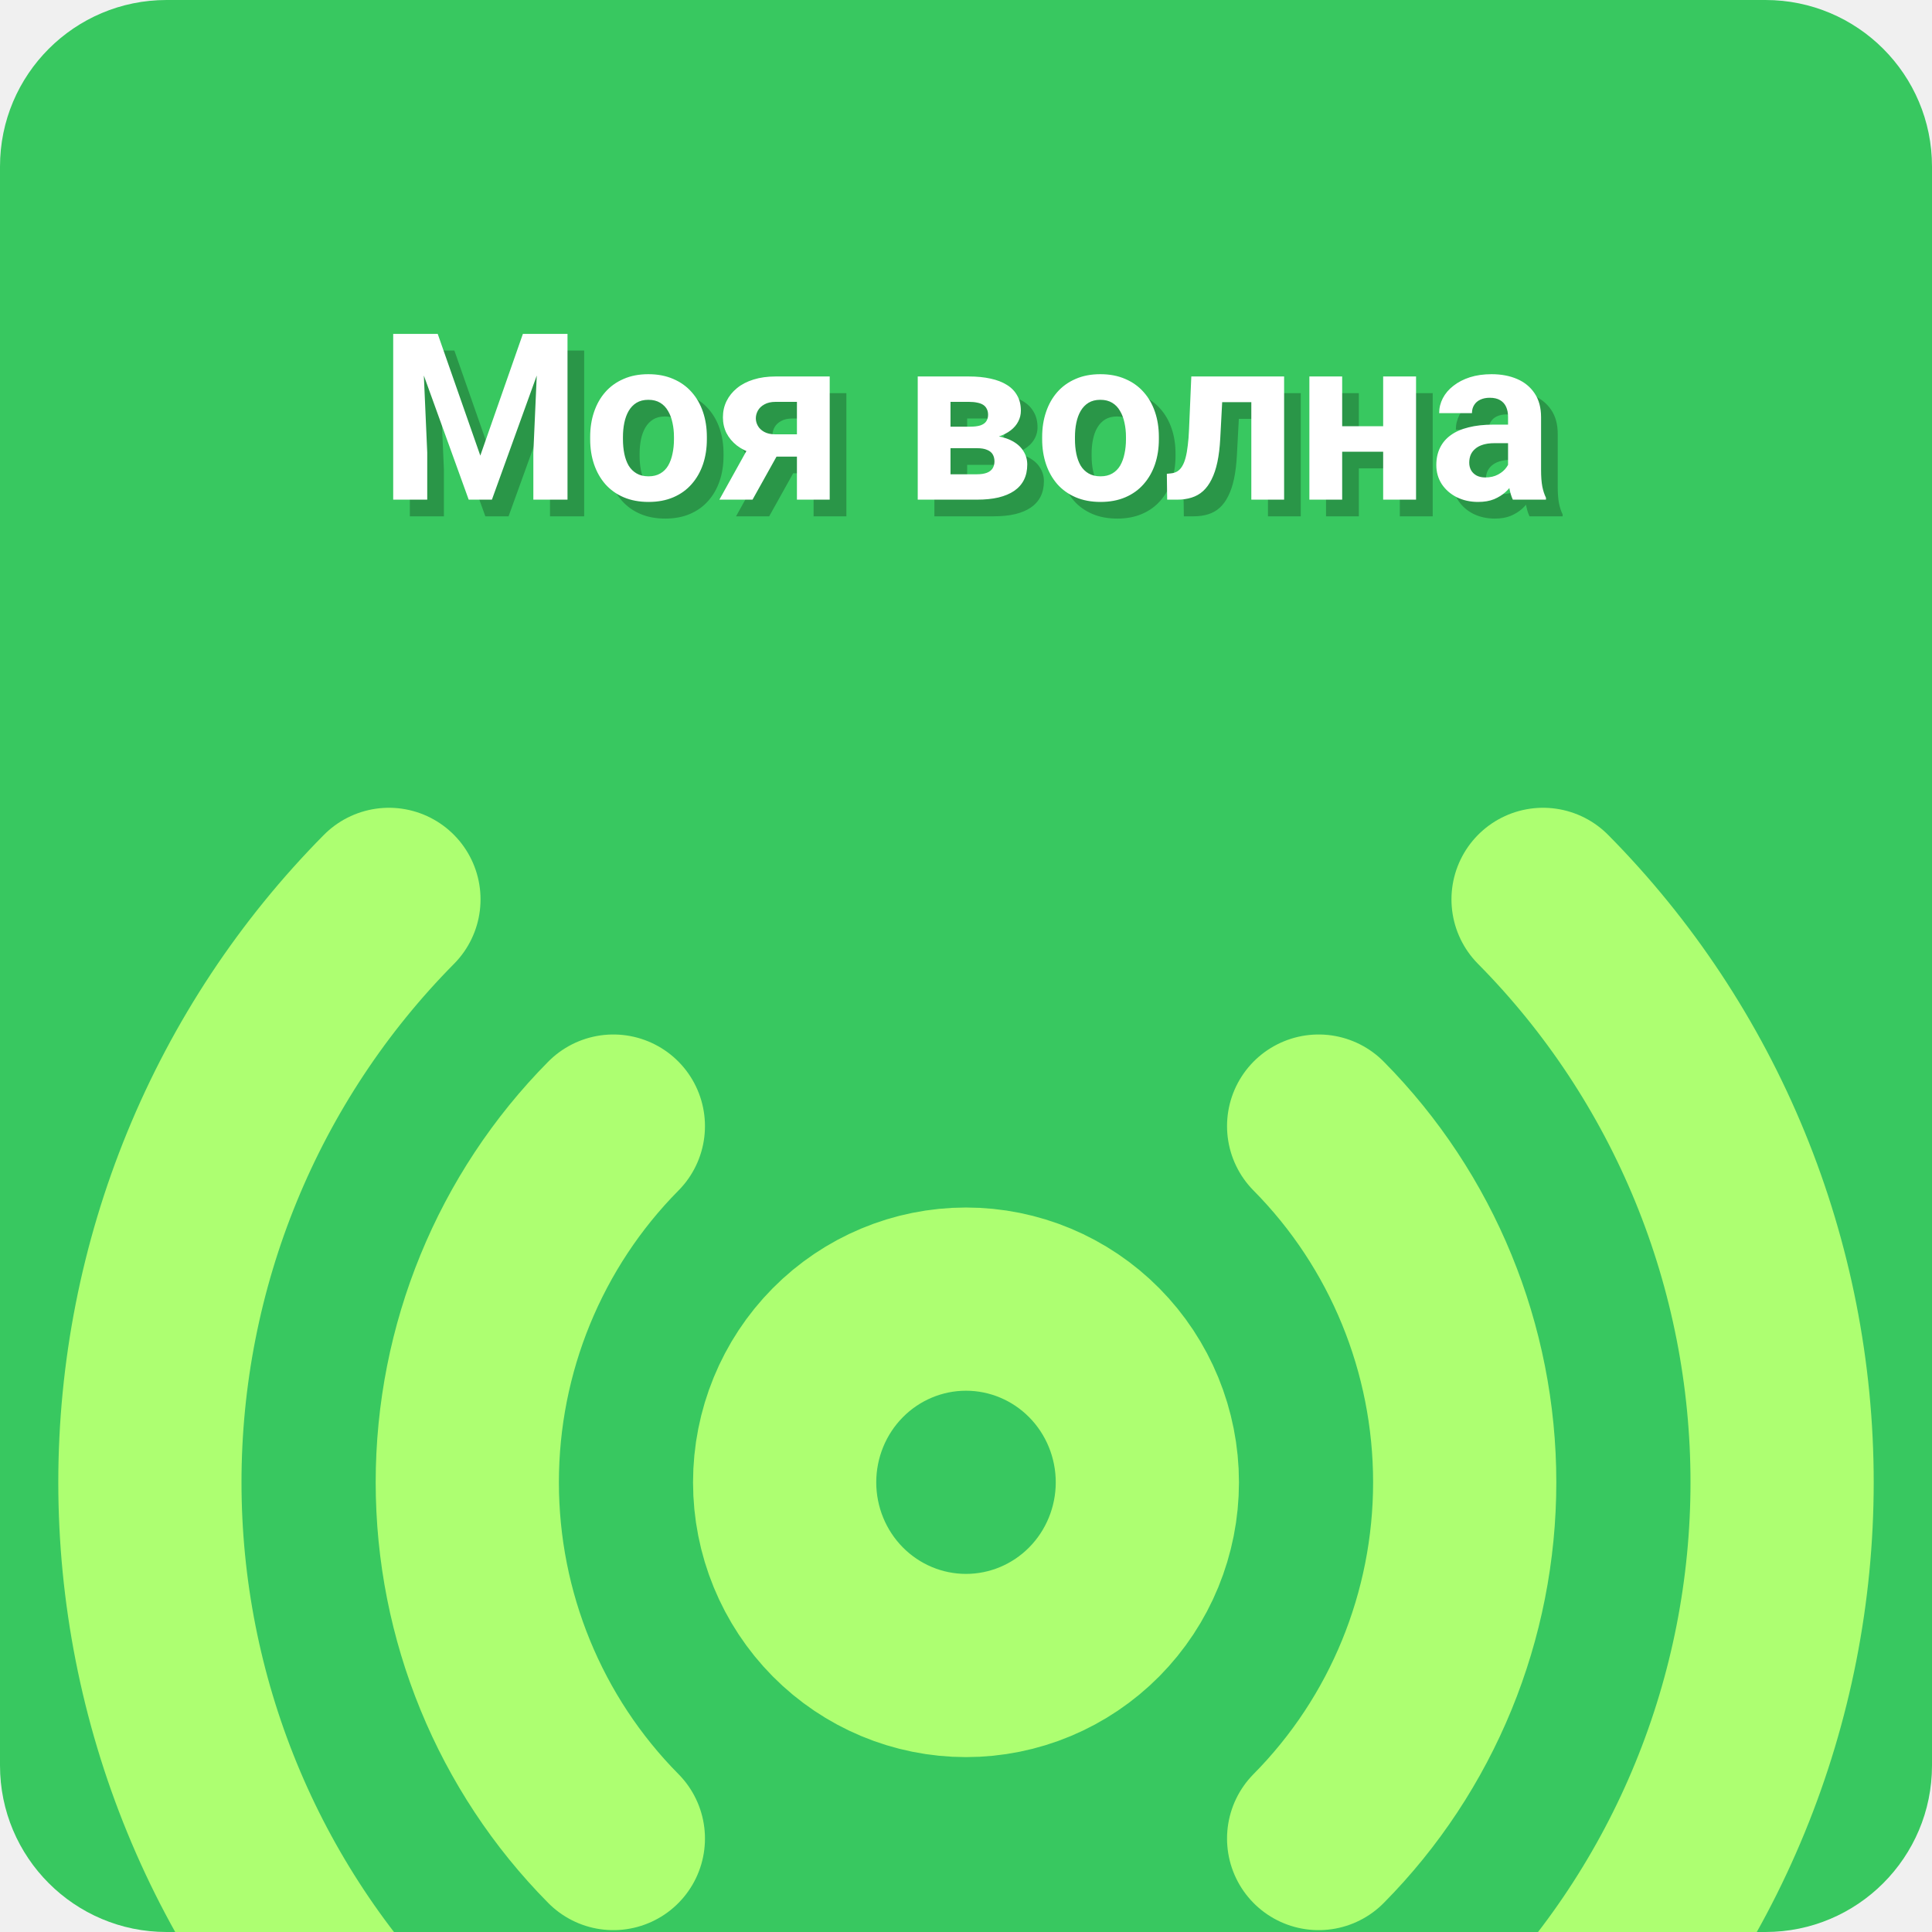
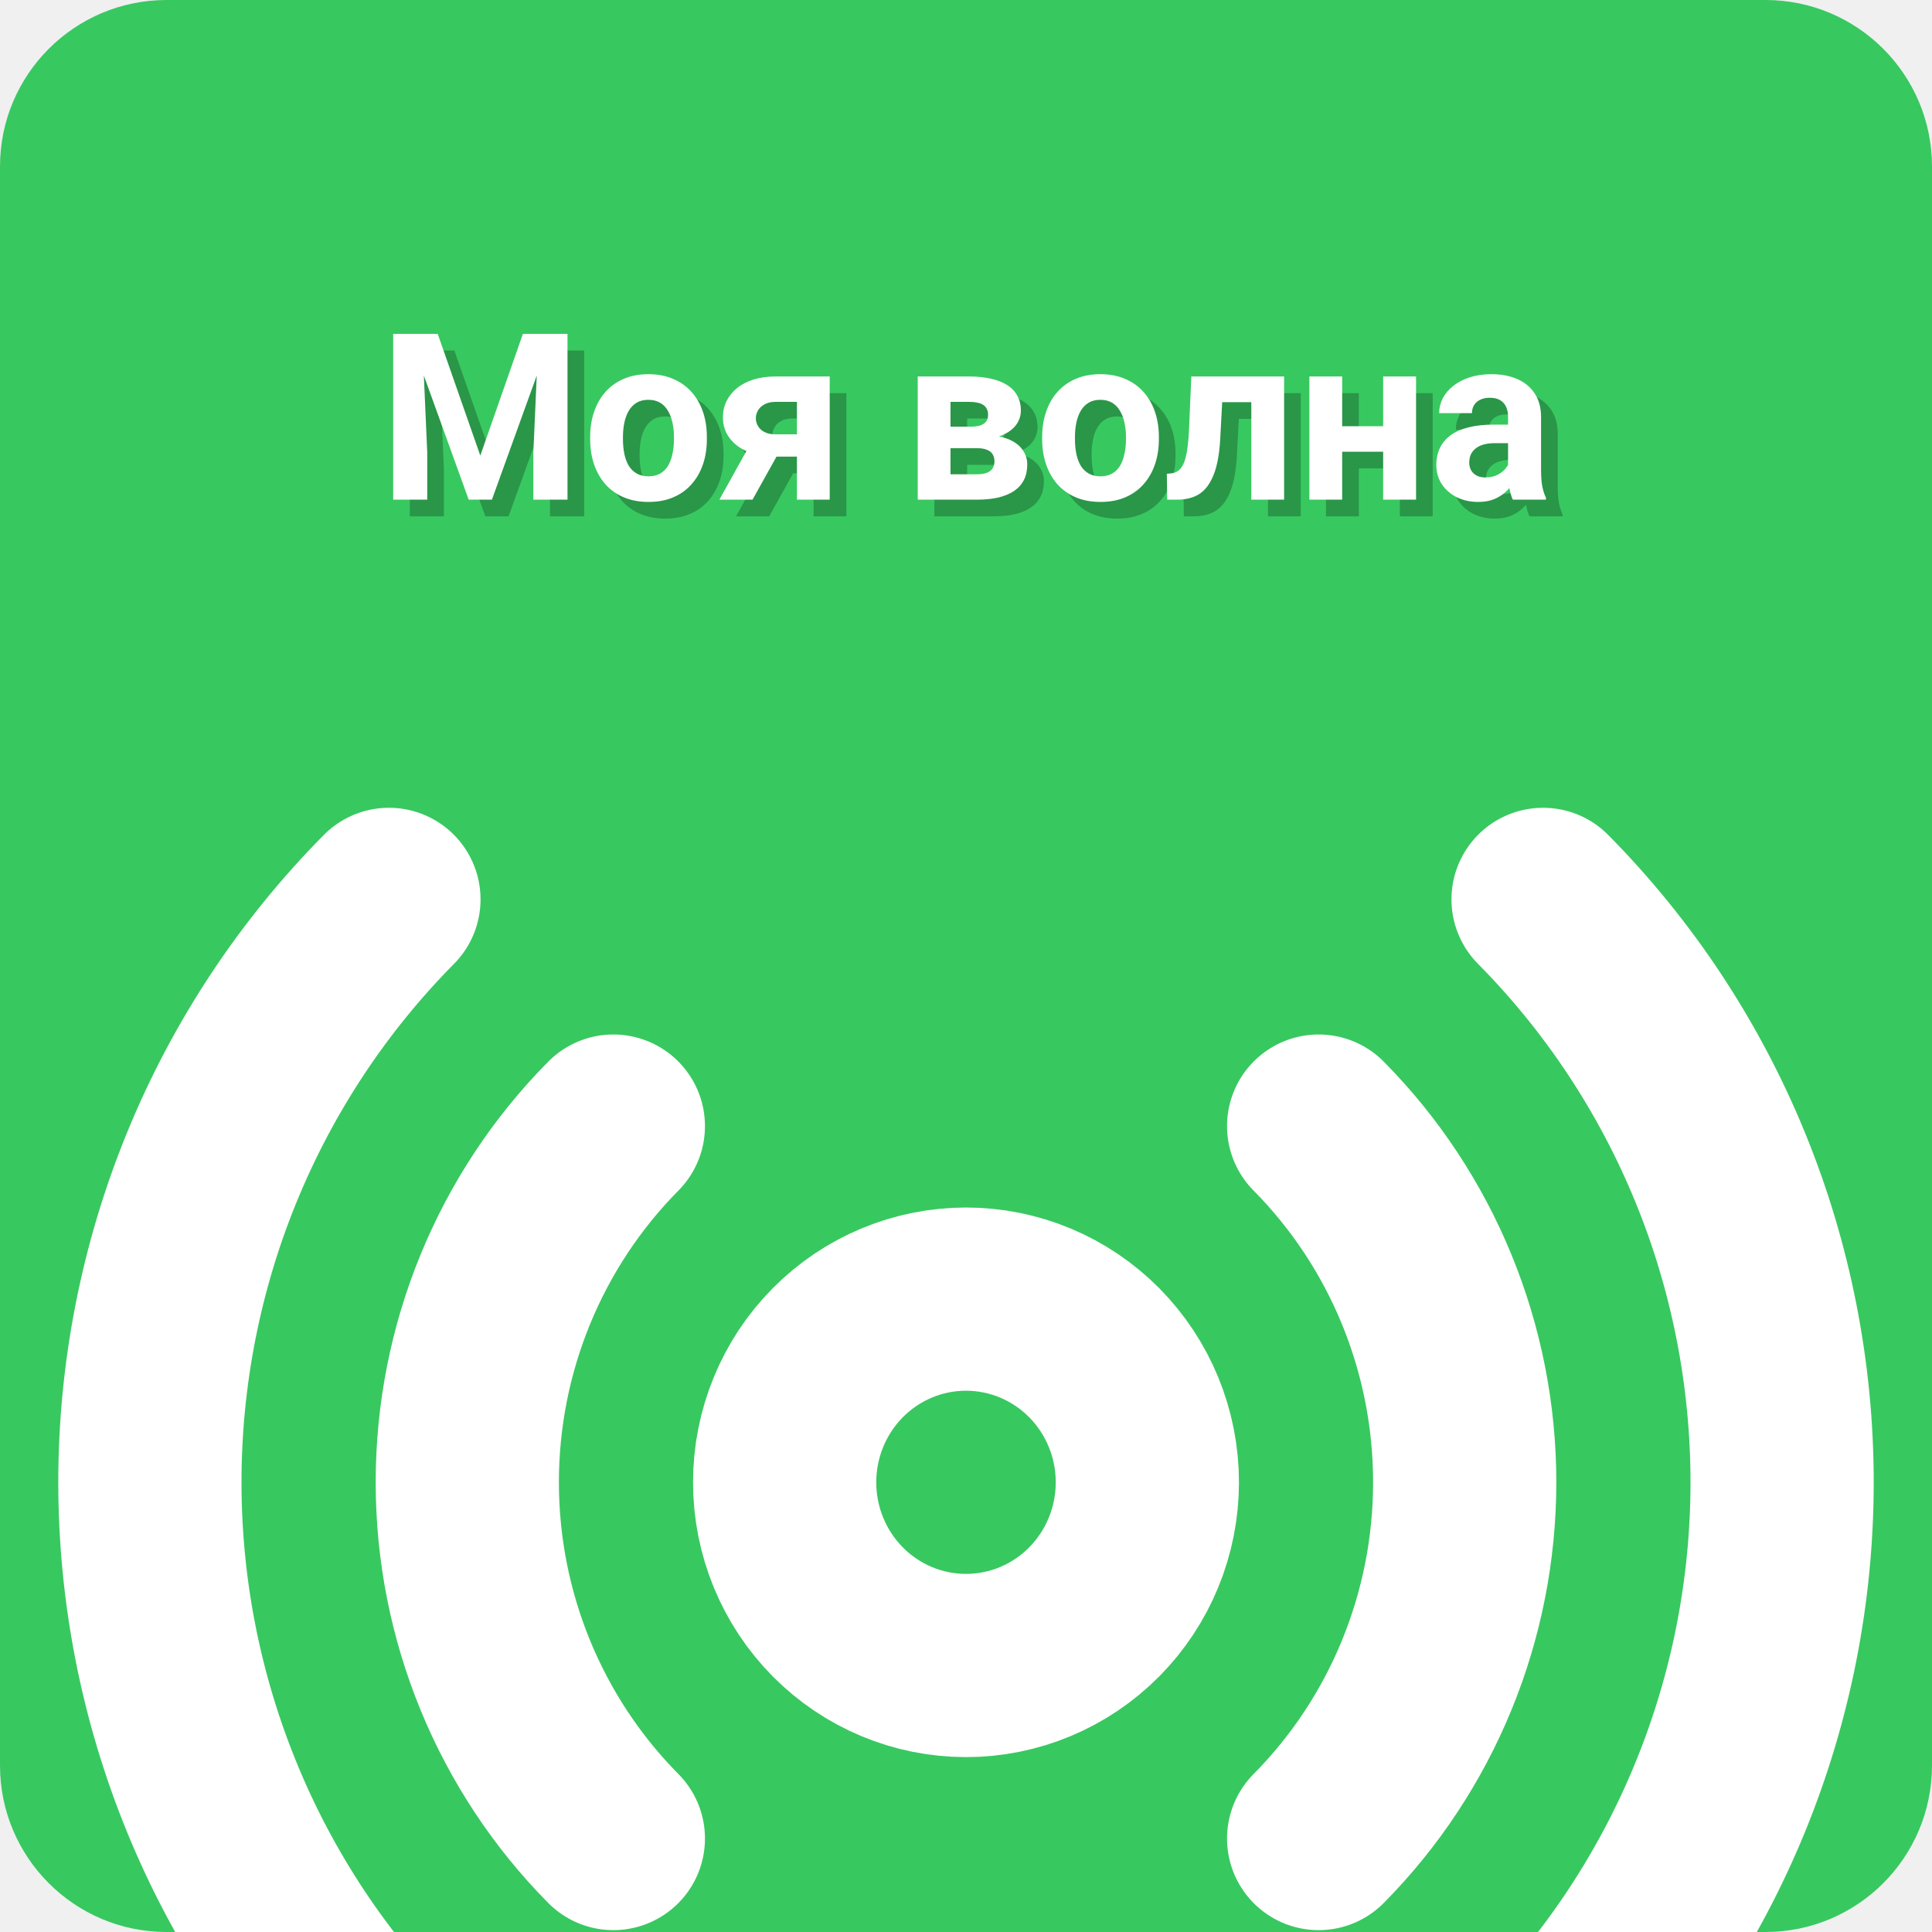
<svg xmlns="http://www.w3.org/2000/svg" width="116" height="116" viewBox="0 0 116 116" fill="none">
  <g clip-path="url(#clip0_2817_1783)">
    <rect width="116" height="116" rx="10" fill="#38C860" />
-     <path d="M23.352 124C18.802 119.404 15.192 113.947 12.73 107.942C10.267 101.937 9 95.5 9 89C9 82.5 10.267 76.063 12.73 70.058C15.192 64.053 18.802 58.596 23.352 54M92.648 54C97.198 58.596 100.808 64.053 103.27 70.058C105.733 76.063 107 82.5 107 89C107 95.5 105.733 101.937 103.27 107.942C100.808 113.947 97.198 119.404 92.648 124M36.827 110.388C31.211 104.716 28.057 97.022 28.057 89C28.057 80.978 31.211 73.284 36.827 67.612M79.173 67.612C84.789 73.284 87.943 80.978 87.943 89C87.943 97.022 84.789 104.716 79.173 110.388M68.889 89C68.889 91.917 67.742 94.715 65.7 96.778C63.657 98.841 60.888 99.999 58 99.999C55.112 99.999 52.343 98.841 50.3 96.778C48.258 94.715 47.111 91.917 47.111 89C47.111 86.083 48.258 83.285 50.3 81.222C52.343 79.159 55.112 78.001 58 78.001C60.888 78.001 63.657 79.159 65.7 81.222C67.742 83.285 68.889 86.083 68.889 89Z" stroke="#ADFF71" stroke-width="11" stroke-linecap="round" stroke-linejoin="round" />
+     <path d="M23.352 124C18.802 119.404 15.192 113.947 12.73 107.942C10.267 101.937 9 95.5 9 89C9 82.5 10.267 76.063 12.73 70.058C15.192 64.053 18.802 58.596 23.352 54M92.648 54C97.198 58.596 100.808 64.053 103.27 70.058C105.733 76.063 107 82.5 107 89C107 95.5 105.733 101.937 103.27 107.942C100.808 113.947 97.198 119.404 92.648 124M36.827 110.388C31.211 104.716 28.057 97.022 28.057 89C28.057 80.978 31.211 73.284 36.827 67.612M79.173 67.612C84.789 73.284 87.943 80.978 87.943 89C87.943 97.022 84.789 104.716 79.173 110.388M68.889 89C68.889 91.917 67.742 94.715 65.7 96.778C63.657 98.841 60.888 99.999 58 99.999C55.112 99.999 52.343 98.841 50.3 96.778C48.258 94.715 47.111 91.917 47.111 89C47.111 86.083 48.258 83.285 50.3 81.222C52.343 79.159 55.112 78.001 58 78.001C60.888 78.001 63.657 79.159 65.7 81.222C67.742 83.285 68.889 86.083 68.889 89Z" stroke="white" stroke-width="11" stroke-linecap="round" stroke-linejoin="round" />
    <path d="M25.545 21.047H27.281L29.838 28.355L32.395 21.047H34.131L30.535 31H29.141L25.545 21.047ZM24.608 21.047H26.338L26.652 28.17V31H24.608V21.047ZM33.338 21.047H35.074V31H33.023V28.17L33.338 21.047ZM36.435 27.377V27.233C36.435 26.691 36.512 26.192 36.667 25.736C36.822 25.276 37.047 24.877 37.344 24.54C37.64 24.203 38.005 23.941 38.438 23.754C38.87 23.562 39.367 23.467 39.928 23.467C40.488 23.467 40.987 23.562 41.425 23.754C41.862 23.941 42.229 24.203 42.525 24.54C42.826 24.877 43.054 25.276 43.209 25.736C43.364 26.192 43.441 26.691 43.441 27.233V27.377C43.441 27.915 43.364 28.414 43.209 28.874C43.054 29.33 42.826 29.729 42.525 30.07C42.229 30.408 41.865 30.67 41.432 30.856C40.999 31.043 40.502 31.137 39.941 31.137C39.381 31.137 38.882 31.043 38.444 30.856C38.011 30.67 37.645 30.408 37.344 30.07C37.047 29.729 36.822 29.33 36.667 28.874C36.512 28.414 36.435 27.915 36.435 27.377ZM38.403 27.233V27.377C38.403 27.687 38.431 27.976 38.485 28.245C38.54 28.514 38.627 28.751 38.745 28.956C38.868 29.157 39.028 29.314 39.224 29.428C39.42 29.542 39.659 29.599 39.941 29.599C40.215 29.599 40.45 29.542 40.645 29.428C40.842 29.314 40.999 29.157 41.117 28.956C41.236 28.751 41.322 28.514 41.377 28.245C41.436 27.976 41.466 27.687 41.466 27.377V27.233C41.466 26.933 41.436 26.65 41.377 26.386C41.322 26.117 41.233 25.88 41.11 25.675C40.992 25.465 40.835 25.301 40.639 25.183C40.443 25.064 40.206 25.005 39.928 25.005C39.65 25.005 39.413 25.064 39.217 25.183C39.025 25.301 38.868 25.465 38.745 25.675C38.627 25.88 38.54 26.117 38.485 26.386C38.431 26.65 38.403 26.933 38.403 27.233ZM46.244 27.309H48.24L46.183 31H44.193L46.244 27.309ZM47.57 23.604H50.817V31H48.849V25.128H47.57C47.301 25.128 47.078 25.178 46.9 25.278C46.723 25.374 46.59 25.499 46.504 25.654C46.422 25.805 46.381 25.96 46.381 26.119C46.381 26.274 46.422 26.424 46.504 26.57C46.586 26.716 46.714 26.837 46.887 26.933C47.06 27.028 47.276 27.076 47.536 27.076H49.58V28.416H47.536C47.048 28.416 46.611 28.357 46.224 28.238C45.841 28.12 45.513 27.956 45.239 27.746C44.97 27.532 44.763 27.284 44.617 27.001C44.476 26.714 44.405 26.399 44.405 26.058C44.405 25.702 44.478 25.376 44.624 25.08C44.77 24.784 44.98 24.524 45.253 24.301C45.526 24.078 45.857 23.907 46.244 23.788C46.636 23.665 47.078 23.604 47.57 23.604ZM59.656 27.91H57.339L57.325 26.618H59.239C59.495 26.618 59.702 26.593 59.861 26.543C60.021 26.488 60.137 26.409 60.21 26.304C60.287 26.194 60.326 26.062 60.326 25.907C60.326 25.77 60.301 25.654 60.251 25.559C60.205 25.458 60.135 25.376 60.039 25.312C59.943 25.249 59.823 25.203 59.677 25.176C59.535 25.144 59.369 25.128 59.178 25.128H58.07V31H56.102V23.604H59.178C59.661 23.604 60.094 23.647 60.477 23.733C60.859 23.815 61.185 23.941 61.454 24.109C61.727 24.278 61.935 24.492 62.076 24.752C62.222 25.007 62.295 25.31 62.295 25.661C62.295 25.889 62.242 26.103 62.138 26.304C62.037 26.504 61.887 26.682 61.687 26.837C61.486 26.992 61.238 27.119 60.941 27.22C60.65 27.315 60.312 27.375 59.93 27.398L59.656 27.91ZM59.656 31H56.853L57.53 29.476H59.656C59.898 29.476 60.096 29.446 60.251 29.387C60.406 29.328 60.52 29.241 60.593 29.127C60.67 29.009 60.709 28.867 60.709 28.703C60.709 28.544 60.675 28.405 60.606 28.286C60.538 28.168 60.426 28.076 60.272 28.013C60.121 27.944 59.916 27.91 59.656 27.91H57.817L57.831 26.618H59.923L60.401 27.138C60.921 27.17 61.349 27.268 61.687 27.432C62.024 27.596 62.272 27.805 62.432 28.061C62.596 28.311 62.678 28.587 62.678 28.888C62.678 29.239 62.612 29.546 62.48 29.811C62.347 30.075 62.151 30.296 61.892 30.474C61.636 30.647 61.322 30.779 60.948 30.87C60.575 30.957 60.144 31 59.656 31ZM63.573 27.377V27.233C63.573 26.691 63.651 26.192 63.806 25.736C63.961 25.276 64.186 24.877 64.482 24.54C64.779 24.203 65.143 23.941 65.576 23.754C66.009 23.562 66.506 23.467 67.066 23.467C67.627 23.467 68.126 23.562 68.564 23.754C69.001 23.941 69.368 24.203 69.664 24.54C69.965 24.877 70.193 25.276 70.348 25.736C70.503 26.192 70.58 26.691 70.58 27.233V27.377C70.58 27.915 70.503 28.414 70.348 28.874C70.193 29.33 69.965 29.729 69.664 30.07C69.368 30.408 69.003 30.67 68.57 30.856C68.137 31.043 67.641 31.137 67.08 31.137C66.519 31.137 66.02 31.043 65.583 30.856C65.15 30.67 64.783 30.408 64.482 30.07C64.186 29.729 63.961 29.33 63.806 28.874C63.651 28.414 63.573 27.915 63.573 27.377ZM65.542 27.233V27.377C65.542 27.687 65.569 27.976 65.624 28.245C65.679 28.514 65.765 28.751 65.884 28.956C66.007 29.157 66.166 29.314 66.362 29.428C66.558 29.542 66.797 29.599 67.08 29.599C67.353 29.599 67.588 29.542 67.784 29.428C67.98 29.314 68.137 29.157 68.256 28.956C68.374 28.751 68.461 28.514 68.516 28.245C68.575 27.976 68.605 27.687 68.605 27.377V27.233C68.605 26.933 68.575 26.65 68.516 26.386C68.461 26.117 68.372 25.88 68.249 25.675C68.13 25.465 67.973 25.301 67.777 25.183C67.581 25.064 67.344 25.005 67.066 25.005C66.788 25.005 66.551 25.064 66.356 25.183C66.164 25.301 66.007 25.465 65.884 25.675C65.765 25.88 65.679 26.117 65.624 26.386C65.569 26.65 65.542 26.933 65.542 27.233ZM76.657 23.604V25.148H73.02V23.604H76.657ZM78.1 23.604V31H76.131V23.604H78.1ZM72.528 23.604H74.463L74.265 27.336C74.237 27.869 74.18 28.338 74.094 28.744C74.007 29.15 73.891 29.496 73.745 29.783C73.604 30.07 73.433 30.305 73.232 30.487C73.037 30.665 72.806 30.795 72.542 30.877C72.282 30.959 71.995 31 71.681 31H71.079L71.059 29.448L71.311 29.421C71.457 29.407 71.585 29.366 71.694 29.298C71.808 29.225 71.904 29.122 71.981 28.99C72.064 28.854 72.132 28.683 72.186 28.477C72.241 28.268 72.284 28.022 72.316 27.739C72.353 27.457 72.378 27.131 72.392 26.762L72.528 23.604ZM84.689 26.591V28.122H80.93V26.591H84.689ZM81.586 23.604V31H79.617V23.604H81.586ZM86.022 23.604V31H84.047V23.604H86.022ZM91.546 29.332V26.037C91.546 25.8 91.507 25.597 91.43 25.429C91.352 25.256 91.231 25.121 91.067 25.025C90.908 24.93 90.701 24.882 90.445 24.882C90.227 24.882 90.037 24.921 89.878 24.998C89.718 25.071 89.595 25.178 89.509 25.319C89.422 25.456 89.379 25.618 89.379 25.805H87.41C87.41 25.49 87.483 25.192 87.629 24.909C87.775 24.627 87.987 24.378 88.265 24.164C88.543 23.945 88.873 23.774 89.256 23.651C89.643 23.528 90.076 23.467 90.555 23.467C91.129 23.467 91.639 23.562 92.086 23.754C92.533 23.945 92.883 24.232 93.139 24.615C93.398 24.998 93.528 25.477 93.528 26.051V29.216C93.528 29.621 93.553 29.954 93.603 30.214C93.654 30.469 93.727 30.692 93.822 30.884V31H91.833C91.737 30.799 91.664 30.549 91.614 30.248C91.569 29.943 91.546 29.637 91.546 29.332ZM91.806 26.495L91.819 27.609H90.719C90.459 27.609 90.233 27.639 90.042 27.698C89.851 27.758 89.693 27.842 89.57 27.951C89.447 28.056 89.356 28.179 89.297 28.32C89.242 28.462 89.215 28.616 89.215 28.785C89.215 28.954 89.254 29.106 89.331 29.243C89.409 29.375 89.52 29.48 89.666 29.558C89.812 29.631 89.983 29.667 90.179 29.667C90.475 29.667 90.732 29.608 90.951 29.489C91.17 29.371 91.338 29.225 91.457 29.052C91.58 28.879 91.644 28.715 91.648 28.56L92.168 29.394C92.095 29.58 91.995 29.774 91.867 29.975C91.744 30.175 91.587 30.364 91.395 30.542C91.204 30.715 90.974 30.859 90.705 30.973C90.436 31.082 90.117 31.137 89.748 31.137C89.279 31.137 88.853 31.043 88.47 30.856C88.091 30.665 87.791 30.403 87.567 30.07C87.349 29.733 87.239 29.35 87.239 28.922C87.239 28.535 87.312 28.19 87.458 27.89C87.604 27.589 87.818 27.336 88.101 27.131C88.388 26.921 88.745 26.764 89.174 26.659C89.602 26.55 90.099 26.495 90.664 26.495H91.806Z" fill="black" fill-opacity="0.25" />
    <path d="M24.545 20.047H26.281L28.838 27.355L31.395 20.047H33.131L29.535 30H28.141L24.545 20.047ZM23.608 20.047H25.338L25.652 27.17V30H23.608V20.047ZM32.338 20.047H34.074V30H32.023V27.17L32.338 20.047ZM35.435 26.377V26.233C35.435 25.691 35.512 25.192 35.667 24.736C35.822 24.276 36.047 23.877 36.344 23.54C36.64 23.203 37.005 22.941 37.438 22.754C37.87 22.562 38.367 22.467 38.928 22.467C39.488 22.467 39.987 22.562 40.425 22.754C40.862 22.941 41.229 23.203 41.525 23.54C41.826 23.877 42.054 24.276 42.209 24.736C42.364 25.192 42.441 25.691 42.441 26.233V26.377C42.441 26.915 42.364 27.414 42.209 27.874C42.054 28.33 41.826 28.729 41.525 29.07C41.229 29.408 40.865 29.67 40.432 29.856C39.999 30.043 39.502 30.137 38.941 30.137C38.381 30.137 37.882 30.043 37.444 29.856C37.011 29.67 36.645 29.408 36.344 29.07C36.047 28.729 35.822 28.33 35.667 27.874C35.512 27.414 35.435 26.915 35.435 26.377ZM37.403 26.233V26.377C37.403 26.687 37.431 26.976 37.485 27.245C37.54 27.514 37.627 27.751 37.745 27.956C37.868 28.157 38.028 28.314 38.224 28.428C38.42 28.542 38.659 28.599 38.941 28.599C39.215 28.599 39.45 28.542 39.645 28.428C39.842 28.314 39.999 28.157 40.117 27.956C40.236 27.751 40.322 27.514 40.377 27.245C40.436 26.976 40.466 26.687 40.466 26.377V26.233C40.466 25.933 40.436 25.65 40.377 25.386C40.322 25.117 40.233 24.88 40.11 24.675C39.992 24.465 39.835 24.301 39.639 24.183C39.443 24.064 39.206 24.005 38.928 24.005C38.65 24.005 38.413 24.064 38.217 24.183C38.025 24.301 37.868 24.465 37.745 24.675C37.627 24.88 37.54 25.117 37.485 25.386C37.431 25.65 37.403 25.933 37.403 26.233ZM45.244 26.309H47.24L45.183 30H43.193L45.244 26.309ZM46.57 22.604H49.817V30H47.849V24.128H46.57C46.301 24.128 46.078 24.178 45.9 24.278C45.723 24.374 45.59 24.499 45.504 24.654C45.422 24.805 45.381 24.96 45.381 25.119C45.381 25.274 45.422 25.424 45.504 25.57C45.586 25.716 45.714 25.837 45.887 25.933C46.06 26.028 46.276 26.076 46.536 26.076H48.58V27.416H46.536C46.048 27.416 45.611 27.357 45.224 27.238C44.841 27.12 44.513 26.956 44.239 26.746C43.97 26.532 43.763 26.284 43.617 26.001C43.476 25.714 43.405 25.399 43.405 25.058C43.405 24.702 43.478 24.376 43.624 24.08C43.77 23.784 43.98 23.524 44.253 23.301C44.526 23.078 44.857 22.907 45.244 22.788C45.636 22.665 46.078 22.604 46.57 22.604ZM58.656 26.91H56.339L56.325 25.618H58.239C58.495 25.618 58.702 25.593 58.861 25.543C59.021 25.488 59.137 25.409 59.21 25.304C59.287 25.194 59.326 25.062 59.326 24.907C59.326 24.77 59.301 24.654 59.251 24.559C59.205 24.458 59.135 24.376 59.039 24.312C58.943 24.249 58.823 24.203 58.677 24.176C58.535 24.144 58.369 24.128 58.178 24.128H57.07V30H55.102V22.604H58.178C58.661 22.604 59.094 22.647 59.477 22.733C59.859 22.815 60.185 22.941 60.454 23.109C60.727 23.278 60.935 23.492 61.076 23.752C61.222 24.007 61.295 24.31 61.295 24.661C61.295 24.889 61.242 25.103 61.138 25.304C61.037 25.504 60.887 25.682 60.687 25.837C60.486 25.992 60.238 26.119 59.941 26.22C59.65 26.315 59.312 26.375 58.93 26.398L58.656 26.91ZM58.656 30H55.853L56.53 28.476H58.656C58.898 28.476 59.096 28.446 59.251 28.387C59.406 28.328 59.52 28.241 59.593 28.127C59.67 28.009 59.709 27.867 59.709 27.703C59.709 27.544 59.675 27.405 59.606 27.286C59.538 27.168 59.426 27.076 59.272 27.013C59.121 26.944 58.916 26.91 58.656 26.91H56.817L56.831 25.618H58.923L59.401 26.138C59.921 26.17 60.349 26.268 60.687 26.432C61.024 26.596 61.272 26.805 61.432 27.061C61.596 27.311 61.678 27.587 61.678 27.888C61.678 28.239 61.612 28.546 61.48 28.811C61.347 29.075 61.151 29.296 60.892 29.474C60.636 29.647 60.322 29.779 59.948 29.87C59.575 29.957 59.144 30 58.656 30ZM62.573 26.377V26.233C62.573 25.691 62.651 25.192 62.806 24.736C62.961 24.276 63.186 23.877 63.482 23.54C63.779 23.203 64.143 22.941 64.576 22.754C65.009 22.562 65.506 22.467 66.066 22.467C66.627 22.467 67.126 22.562 67.564 22.754C68.001 22.941 68.368 23.203 68.664 23.54C68.965 23.877 69.193 24.276 69.348 24.736C69.503 25.192 69.58 25.691 69.58 26.233V26.377C69.58 26.915 69.503 27.414 69.348 27.874C69.193 28.33 68.965 28.729 68.664 29.07C68.368 29.408 68.003 29.67 67.57 29.856C67.137 30.043 66.641 30.137 66.08 30.137C65.519 30.137 65.02 30.043 64.583 29.856C64.15 29.67 63.783 29.408 63.482 29.07C63.186 28.729 62.961 28.33 62.806 27.874C62.651 27.414 62.573 26.915 62.573 26.377ZM64.542 26.233V26.377C64.542 26.687 64.569 26.976 64.624 27.245C64.679 27.514 64.765 27.751 64.884 27.956C65.007 28.157 65.166 28.314 65.362 28.428C65.558 28.542 65.797 28.599 66.08 28.599C66.353 28.599 66.588 28.542 66.784 28.428C66.98 28.314 67.137 28.157 67.256 27.956C67.374 27.751 67.461 27.514 67.516 27.245C67.575 26.976 67.605 26.687 67.605 26.377V26.233C67.605 25.933 67.575 25.65 67.516 25.386C67.461 25.117 67.372 24.88 67.249 24.675C67.13 24.465 66.973 24.301 66.777 24.183C66.581 24.064 66.344 24.005 66.066 24.005C65.788 24.005 65.551 24.064 65.356 24.183C65.164 24.301 65.007 24.465 64.884 24.675C64.765 24.88 64.679 25.117 64.624 25.386C64.569 25.65 64.542 25.933 64.542 26.233ZM75.657 22.604V24.148H72.02V22.604H75.657ZM77.1 22.604V30H75.131V22.604H77.1ZM71.528 22.604H73.463L73.265 26.336C73.237 26.869 73.18 27.338 73.094 27.744C73.007 28.15 72.891 28.496 72.745 28.783C72.604 29.07 72.433 29.305 72.232 29.487C72.037 29.665 71.806 29.795 71.542 29.877C71.282 29.959 70.995 30 70.681 30H70.079L70.059 28.448L70.311 28.421C70.457 28.407 70.585 28.366 70.694 28.298C70.808 28.225 70.904 28.122 70.981 27.99C71.064 27.854 71.132 27.683 71.186 27.477C71.241 27.268 71.284 27.022 71.316 26.739C71.353 26.457 71.378 26.131 71.392 25.762L71.528 22.604ZM83.689 25.591V27.122H79.93V25.591H83.689ZM80.586 22.604V30H78.617V22.604H80.586ZM85.022 22.604V30H83.047V22.604H85.022ZM90.546 28.332V25.037C90.546 24.8 90.507 24.597 90.43 24.429C90.352 24.256 90.231 24.121 90.067 24.025C89.908 23.93 89.701 23.882 89.445 23.882C89.227 23.882 89.037 23.921 88.878 23.998C88.718 24.071 88.595 24.178 88.509 24.319C88.422 24.456 88.379 24.618 88.379 24.805H86.41C86.41 24.49 86.483 24.192 86.629 23.909C86.775 23.627 86.987 23.378 87.265 23.164C87.543 22.945 87.873 22.774 88.256 22.651C88.643 22.528 89.076 22.467 89.555 22.467C90.129 22.467 90.639 22.562 91.086 22.754C91.533 22.945 91.883 23.232 92.139 23.615C92.398 23.998 92.528 24.477 92.528 25.051V28.216C92.528 28.621 92.553 28.954 92.603 29.214C92.654 29.469 92.727 29.692 92.822 29.884V30H90.833C90.737 29.799 90.664 29.549 90.614 29.248C90.569 28.943 90.546 28.637 90.546 28.332ZM90.806 25.495L90.819 26.609H89.719C89.459 26.609 89.233 26.639 89.042 26.698C88.851 26.758 88.693 26.842 88.57 26.951C88.447 27.056 88.356 27.179 88.297 27.32C88.242 27.462 88.215 27.616 88.215 27.785C88.215 27.954 88.254 28.106 88.331 28.243C88.409 28.375 88.52 28.48 88.666 28.558C88.812 28.631 88.983 28.667 89.179 28.667C89.475 28.667 89.732 28.608 89.951 28.489C90.17 28.371 90.338 28.225 90.457 28.052C90.58 27.879 90.644 27.715 90.648 27.56L91.168 28.394C91.095 28.58 90.995 28.774 90.867 28.975C90.744 29.175 90.587 29.364 90.395 29.542C90.204 29.715 89.974 29.859 89.705 29.973C89.436 30.082 89.117 30.137 88.748 30.137C88.279 30.137 87.853 30.043 87.47 29.856C87.091 29.665 86.791 29.403 86.567 29.07C86.349 28.733 86.239 28.35 86.239 27.922C86.239 27.535 86.312 27.19 86.458 26.89C86.604 26.589 86.818 26.336 87.101 26.131C87.388 25.921 87.745 25.764 88.174 25.659C88.602 25.55 89.099 25.495 89.664 25.495H90.806Z" fill="white" />
  </g>
  <defs>
    <clipPath id="clip0_2817_1783">
      <rect width="116" height="116" rx="10" fill="white" />
    </clipPath>
  </defs>
</svg>
